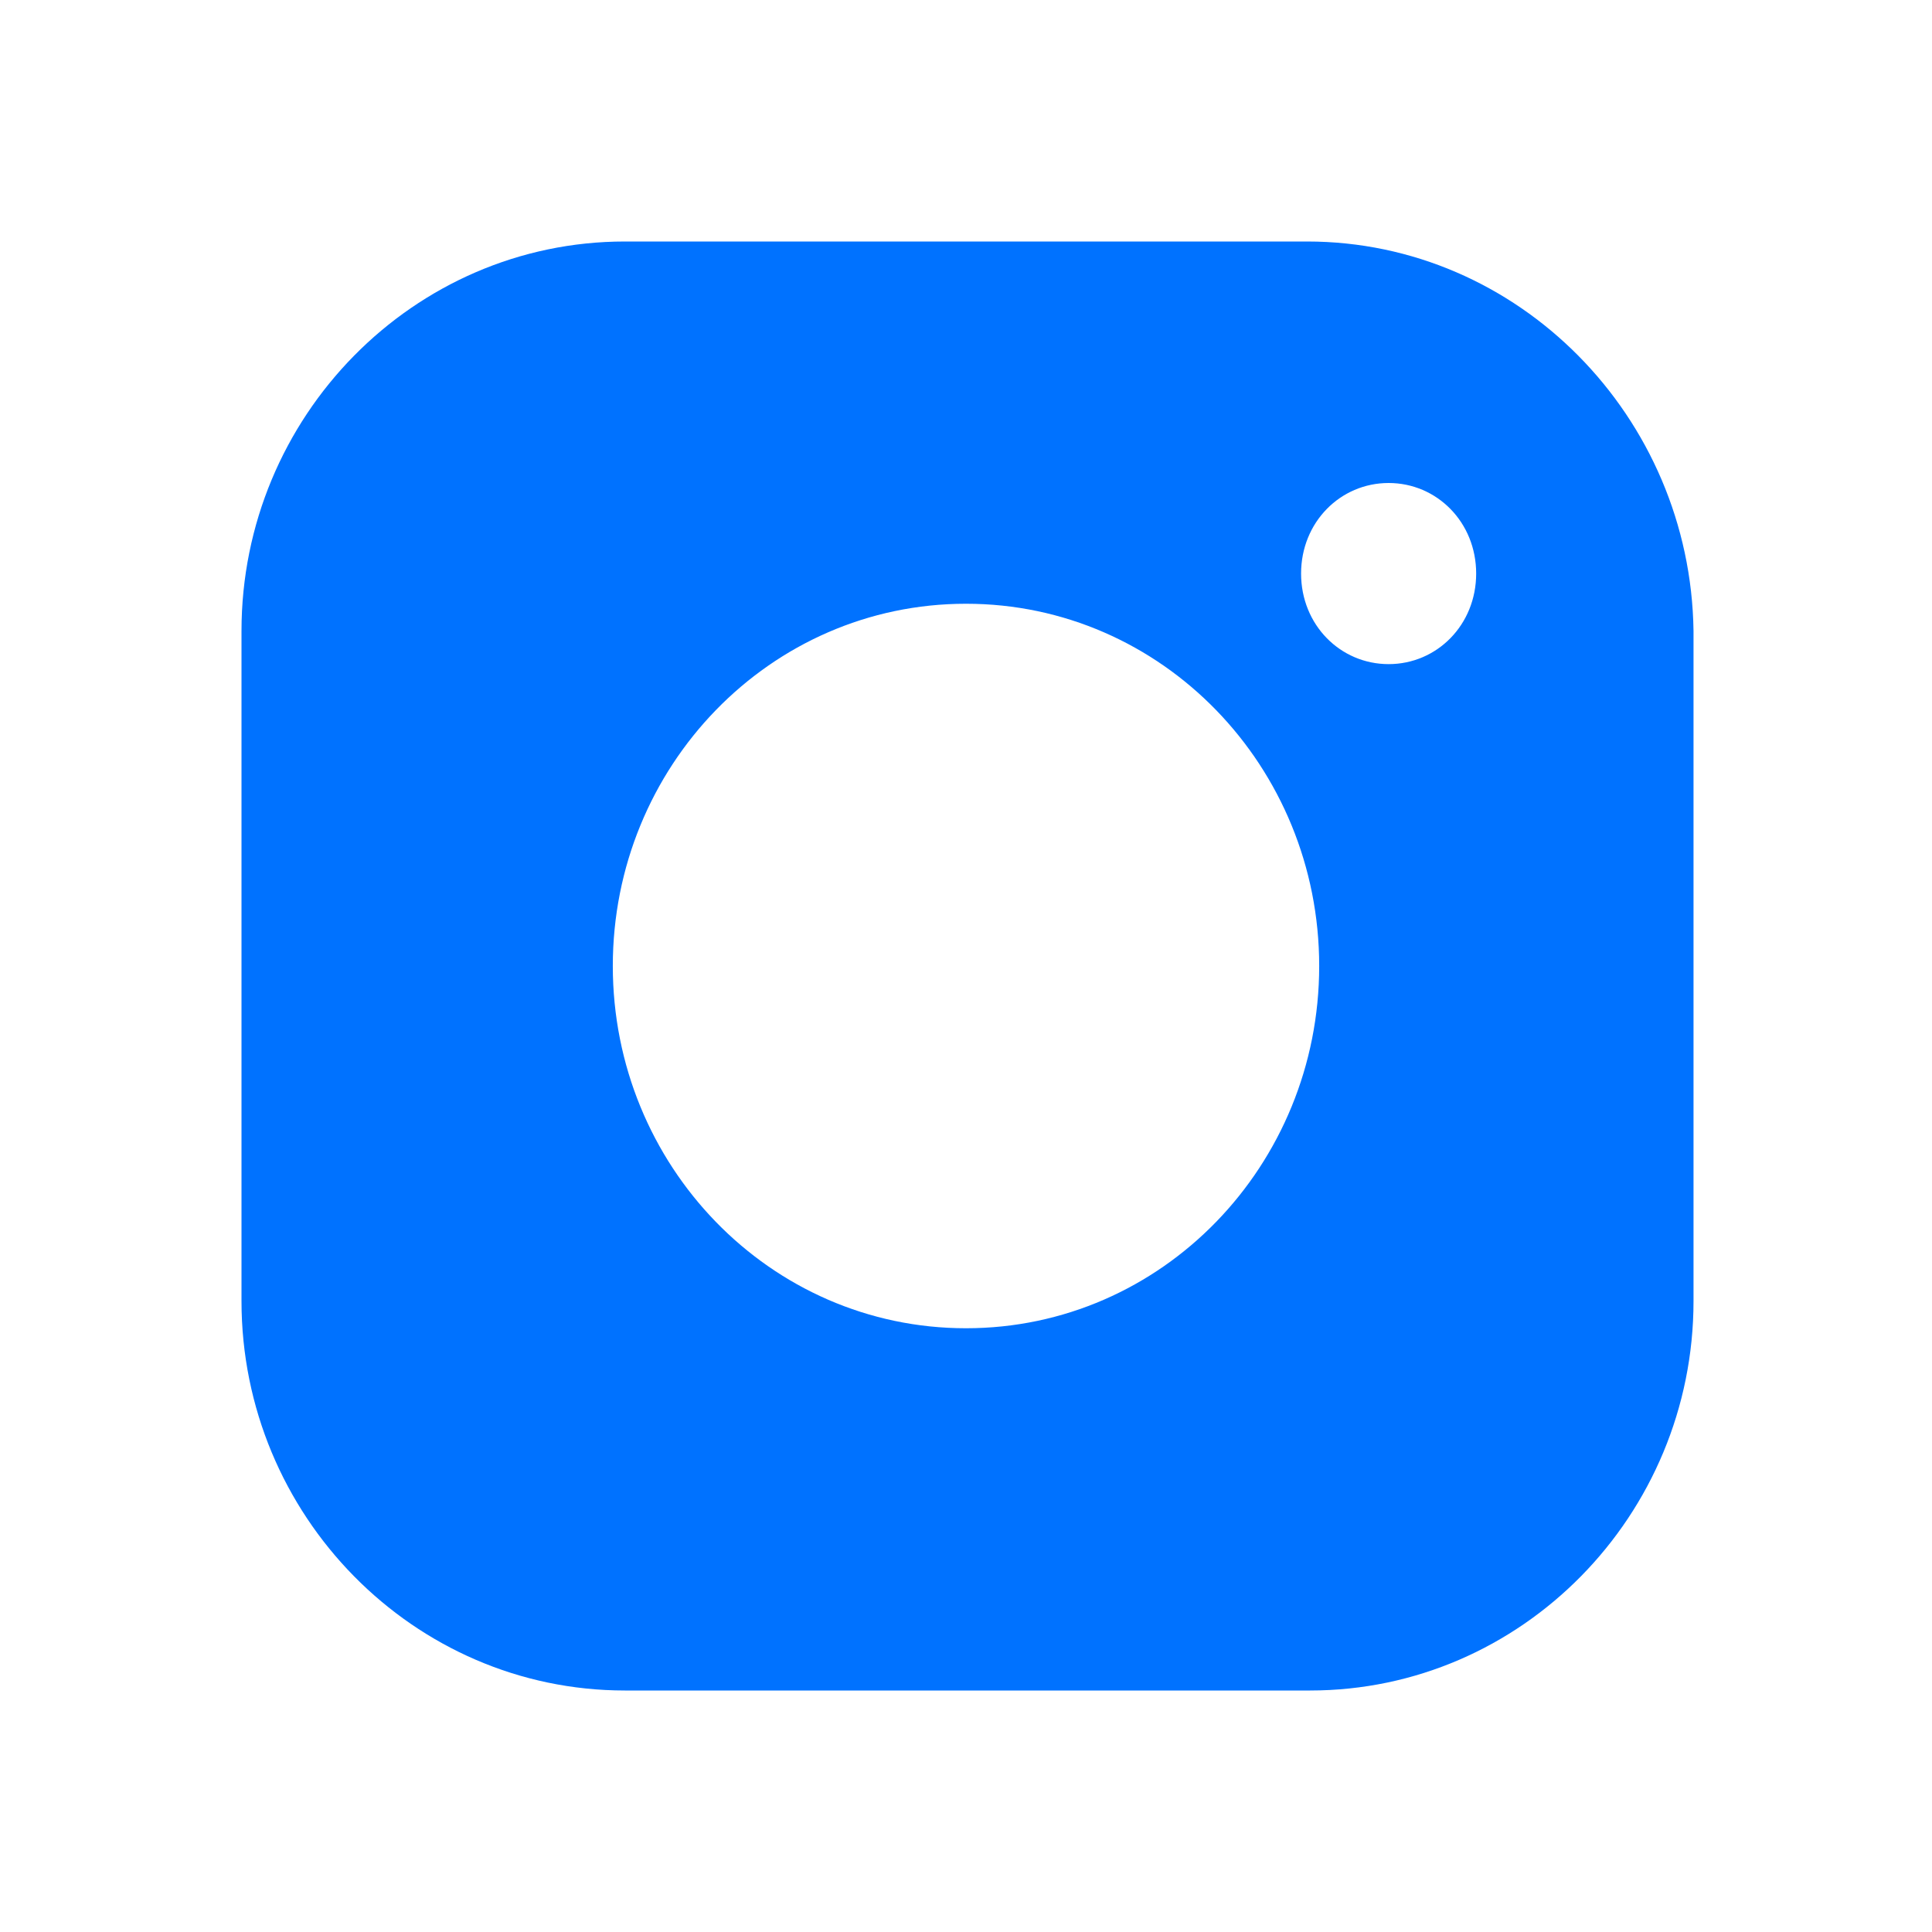
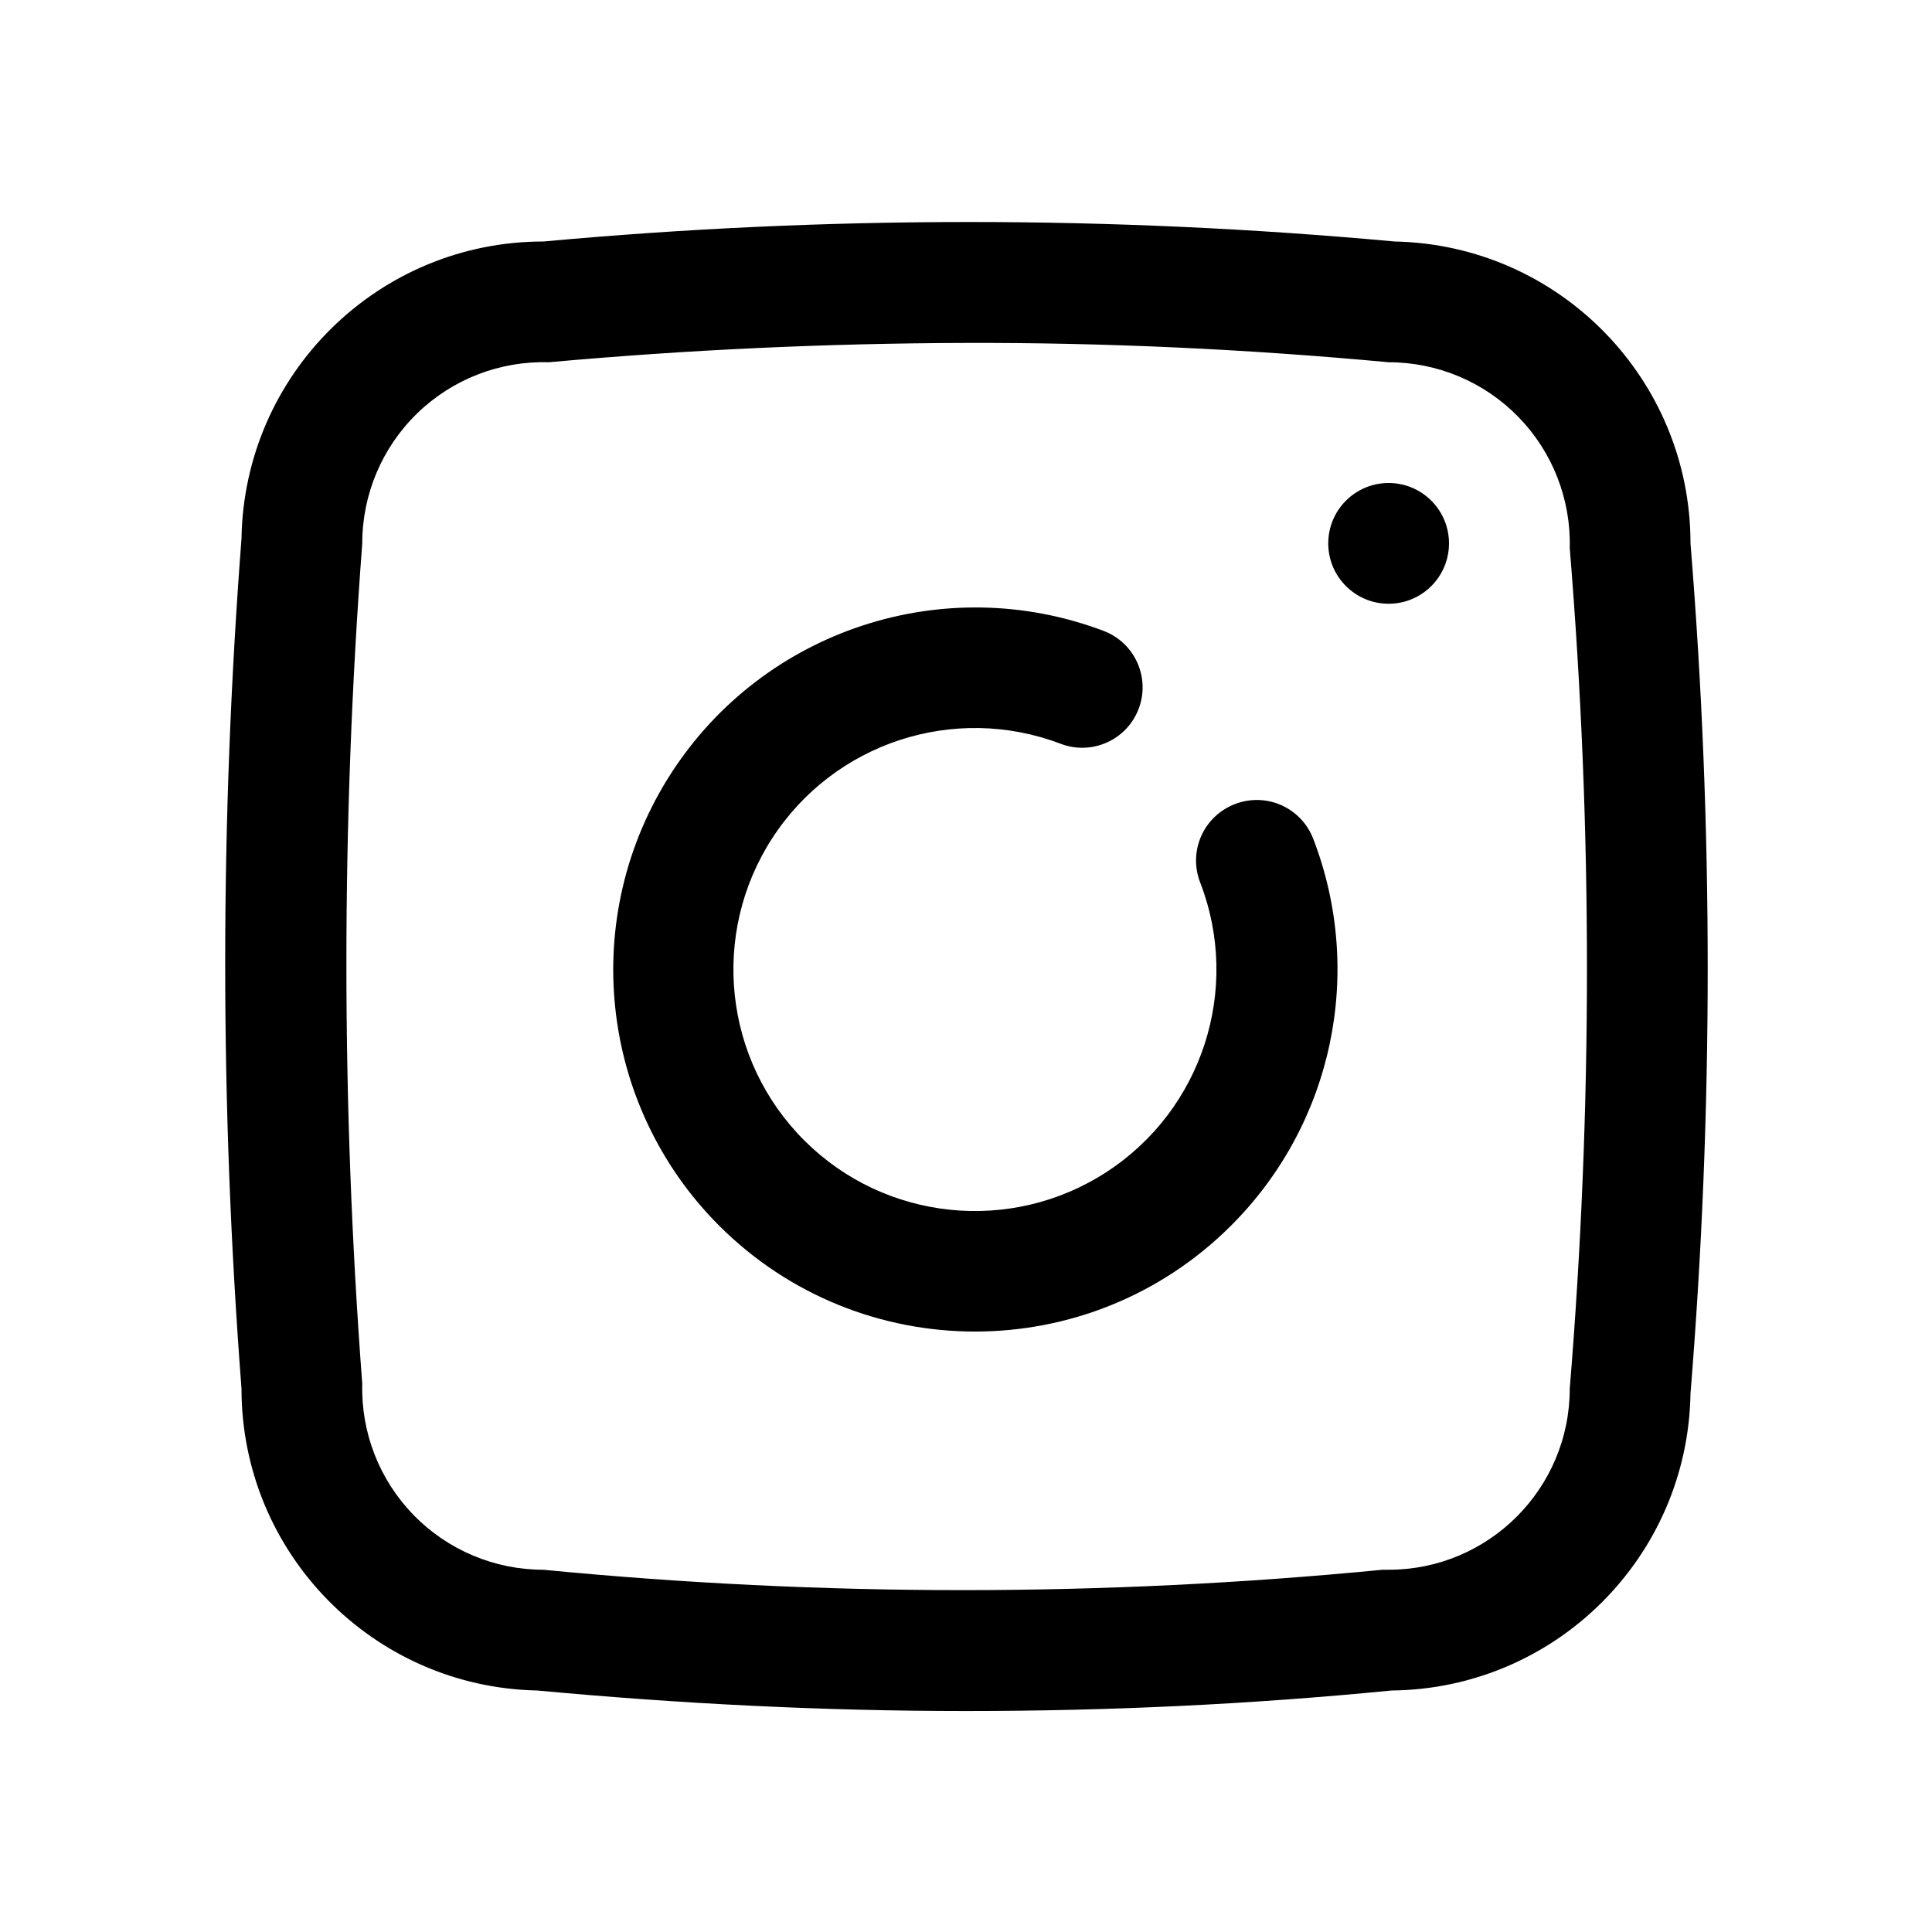
- <svg xmlns="http://www.w3.org/2000/svg" style="enable-background:new 0 0 64 64;" version="1.1" viewBox="0 0 64 64" xml:space="preserve">
-   <style type="text/css">
- 	.st0{fill:#0072FF;}
- </style>
-   <g id="GUIDES_64" />
-   <g id="Layer_3" />
-   <g id="Layer_2">
-     <path class="st0" d="M20.7,56h22.7c7,0,12.7-5.8,12.7-12.9V20.9C56,13.8,50.3,8,43.3,8H20.7C13.7,8,8,13.8,8,20.9v22.2   C8,50.2,13.7,56,20.7,56z M46,16c1.6,0,2.9,1.3,2.9,3c0,1.7-1.3,3-2.9,3s-2.9-1.3-2.9-3C43.1,17.3,44.4,16,46,16z M32,20   c6.5,0,11.7,5.4,11.7,12S38.5,44,32,44s-11.7-5.4-11.7-12S25.5,20,32,20z" />
+ <svg xmlns="http://www.w3.org/2000/svg" viewBox="0 0 32 32">
+   <g data-name="ig instagram insta photo" id="ig_instagram_insta_photo">
+     <path d="M20.45,13.32a1,1,0,0,0-.57,1.3,4,4,0,1,1-2.31-2.3,1,1,0,1,0,.71-1.87,6,6,0,0,0-6.37,9.85,6,6,0,0,0,8.48,0,6,6,0,0,0,1.36-6.41A1,1,0,0,0,20.45,13.32Z" />
+     <circle cx="23" cy="9" r="1" />
+     <path d="M28,9a5,5,0,0,0-4.9-5h0A77.11,77.11,0,0,0,9,4,5,5,0,0,0,4,8.92,91.91,91.91,0,0,0,4,23a5,5,0,0,0,4.9,5h0c2.36.22,4.73.34,7.1.34s4.71-.11,7.05-.34A5,5,0,0,0,28,23.08,87.09,87.09,0,0,0,28,9ZM26,23a3,3,0,0,1-3,3h-.1A71.73,71.73,0,0,1,9,26a3,3,0,0,1-3-3.08A92.4,92.4,0,0,1,6,9,3,3,0,0,1,9.09,6q3.44-.31,6.9-.32T23,6a3,3,0,0,1,3,3.08A85.13,85.13,0,0,1,26,23Z" />
  </g>
</svg>
